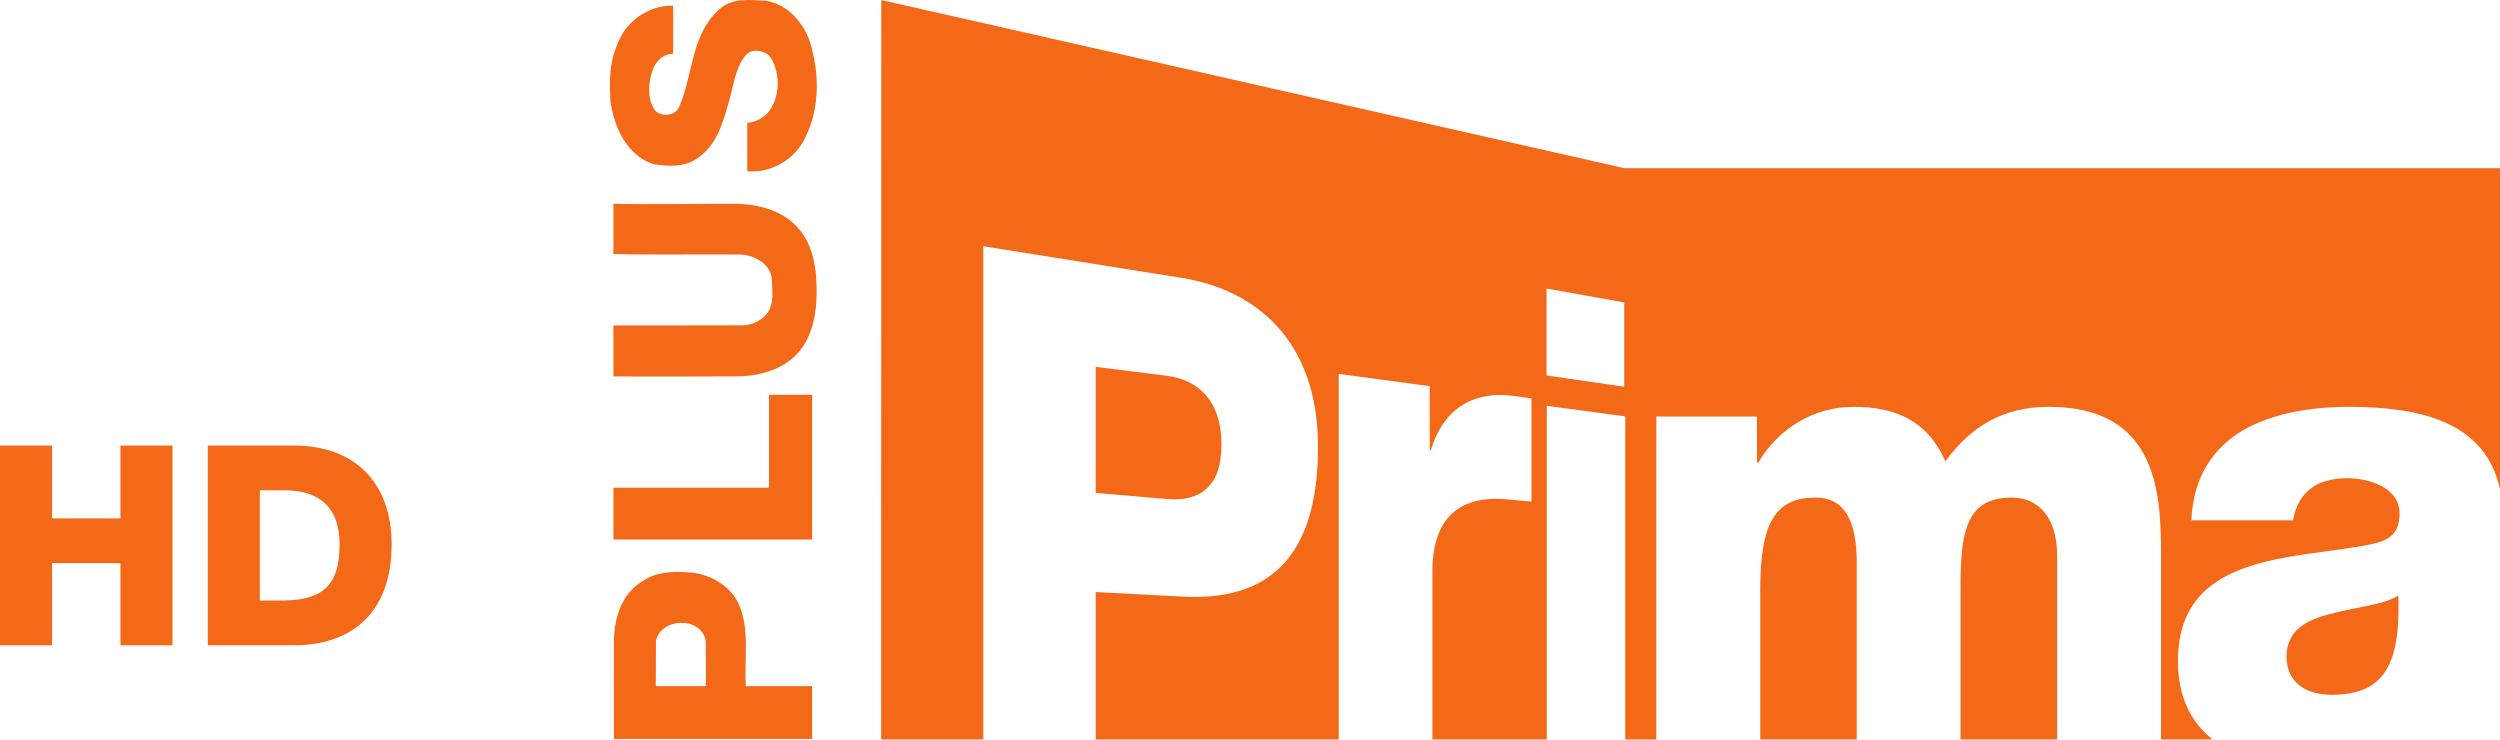
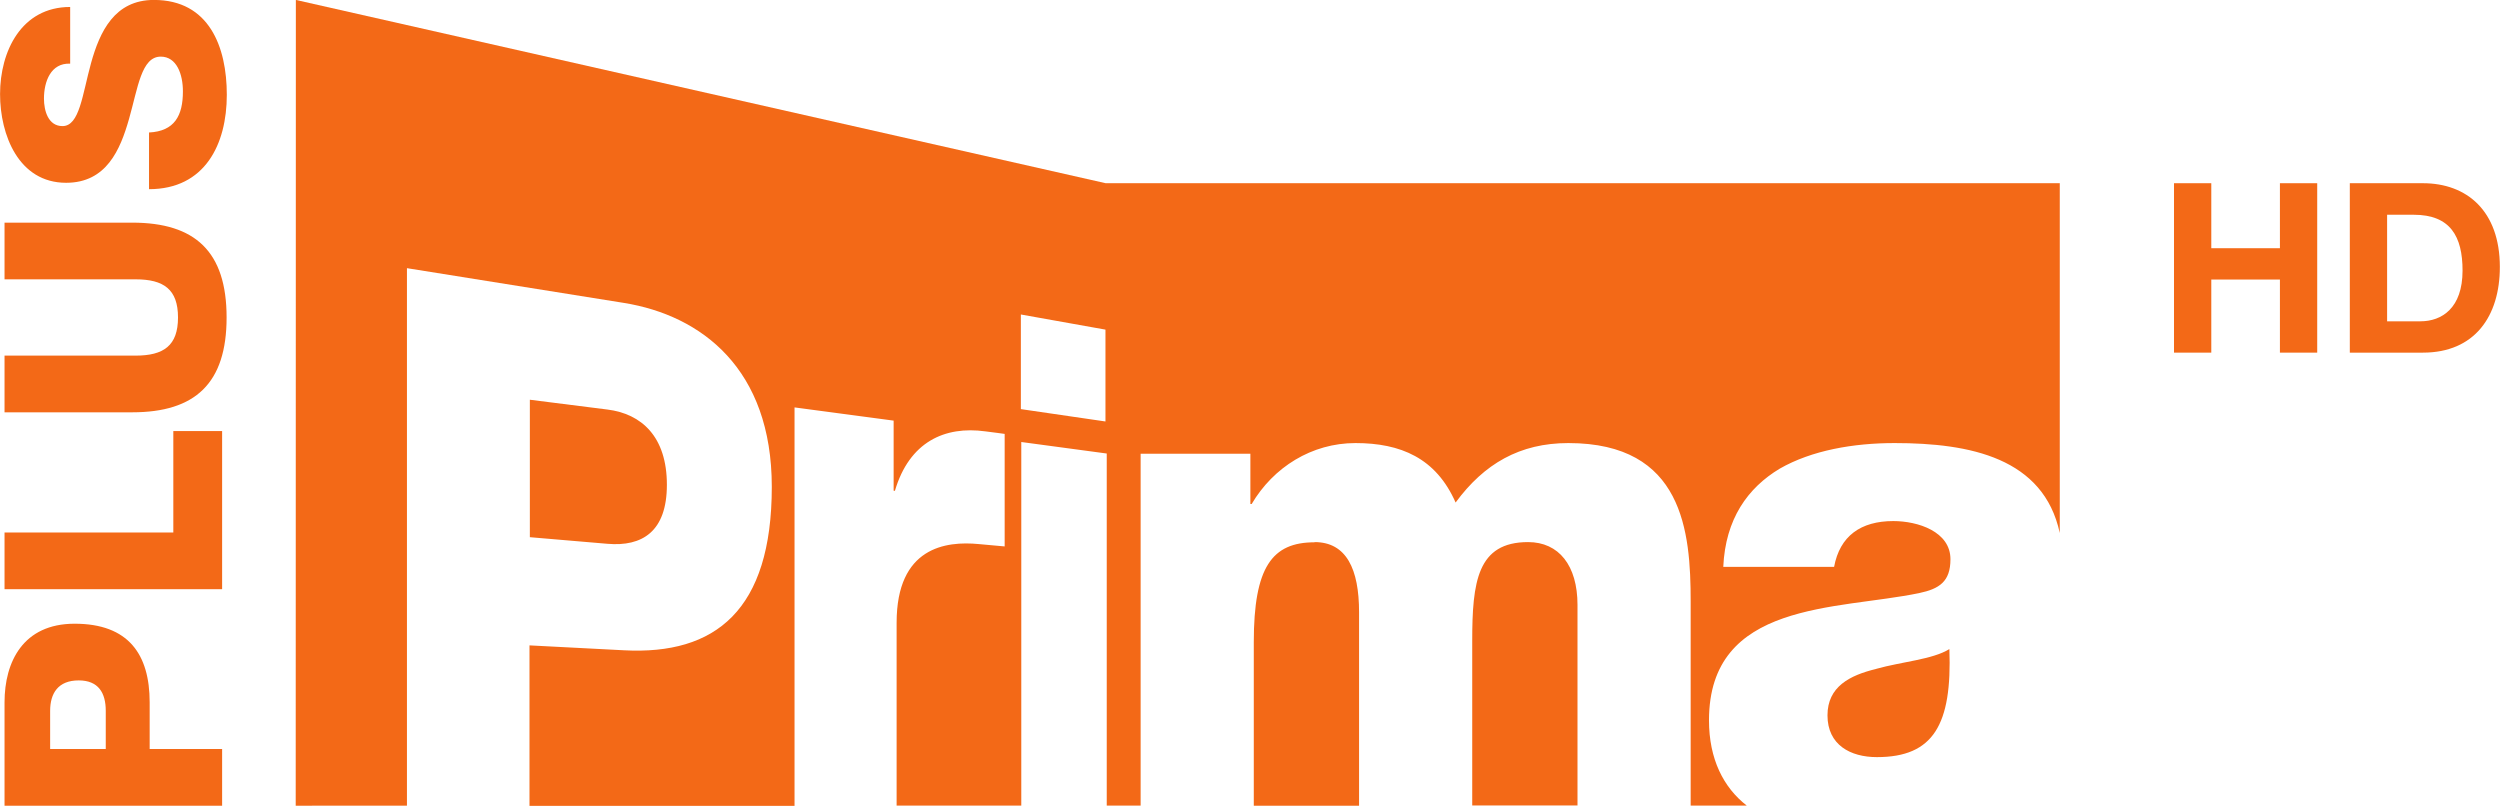
- <svg xmlns="http://www.w3.org/2000/svg" width="390.352pt" height="115.448pt" viewBox="0 0 390.352 115.448" version="1.1" id="svg28">
-   <defs id="defs32" />
-   <g transform="matrix(0.4649203,0,0,0.4649203,76.55502,-36.84206)" id="#fafafaff" style="fill:#f36917;fill-opacity:1">
-     <path style="opacity:1;fill:#f36917;fill-opacity:1" d="m 76.63,82.66 c 4.24,-4.3 10.67,-3.46 16.14,-3.11 7.08,1.16 12.43,7.27 14.6,13.86 3.15,10.17 3.33,21.65 -1.29,31.42 -3.19,7.6 -11.53,12.69 -19.78,11.94 v -16.31 c 2.241,0 5.478,-1.41 7.29,-3.82 3.651,-4.854 3.76,-12.03 1.05,-17.29 -0.932,-1.937 -2.734,-2.778 -4.677,-3.028 -2.499,-0.321 -3.829,0.789 -5.063,2.633 C 82.28,102.868 81.652,107.932 80.42,112.42 c -2.06,7.14 -4.04,15.23 -10.52,19.72 -4.31,3.34 -10.14,3.06 -15.22,2.21 -8.94,-3.04 -13.19,-12.61 -14.36,-21.31 -0.216,-5.127 -0.343,-10.42 1.06,-15.372 0.791,-2.338 1.584,-4.598 2.724,-6.599 2.831,-4.932 7.875,-8.513 13.456,-9.616 0.964,-0.19 2.853,-0.307 3.84,-0.343 v 16.2 c -3.526,0 -6.19,2.79 -7.09,6.16 -1.201,3.804 -1.534,8.509 0.527,12.081 0.732,1.268 1.634,1.843 2.908,2.12 2.354,0.512 4.99,-0.418 5.844,-2.901 4.51,-10.55 3.91,-23.92 13.04,-32.11 z" id="path7" />
-     <path style="opacity:1;fill:#f36917;fill-opacity:1" d="m 41.35,147.68 c 13.6,0.29 28.08,-0.04 41.68,0 7.33,0.28 15.18,2.3 20.2,8.01 5.51,5.96 6.47,14.57 6.36,22.33 -0.08,7.52 -1.79,15.76 -7.54,21.07 -5.37,4.88 -12.91,6.64 -20.01,6.56 -13.3,0.02 -27.4,0.14 -40.69,0 V 188.54 c 12.98,0.04 29.59,-0.02 42.57,-0.03 3.54,0.17 7.16,-1.43 9.29,-4.3 2.15,-3.3 1.5,-7.5 1.33,-11.22 -0.4,-5.13 -5.8,-8.04 -10.47,-8.26 -14.23,-0.14 -28.49,0.18 -42.72,-0.17 z" id="path9-6" />
-     <path style="opacity:1;fill:#f36917;fill-opacity:1" d="m 93.61,211.84 h 14.48 v 48.61 H 41.35 v -17.41 h 52.26 z" id="path11" />
-     <path style="opacity:1;fill:#f36917;fill-opacity:1" d="m 52.279,273.702 c 2.361,-1.397 5.041,-2.004 7.769,-2.251 2.64,-0.239 5.345,-0.102 7.932,0.129 6.28,0.84 12.58,4.44 15.36,10.31 3.95,8.68 1.88,18.59 2.48,27.79 h 22.27 V 327.4 H 41.52 c 0,-11.15 0.01,-22.29 -0.01,-33.44 0.193,-6.703 2.307,-14.081 7.798,-18.272 0.997,-0.761 1.587,-1.168 2.971,-1.986 z M 55.64,294.42 55.58,309.68 h 16.87 l -0.114,-14.987 c -0.002,-0.206 -0.049,-0.409 -0.076,-0.613 -1.8,-7.9 -14.95,-7.33 -16.62,0.34 z" id="path13-5" />
+ <svg xmlns="http://www.w3.org/2000/svg" width="11.731mm" height="3.781mm" viewBox="0 0 11.731 3.781" version="1.1" id="svg111608">
+   <defs id="defs111602" />
+   <g id="layer1" transform="translate(-41.75972,-72.85928)">
+     <path id="path105226" style="fill:#f36917;fill-opacity:1;fill-rule:nonzero;stroke:none;stroke-width:0.353" d="m 51.961,73.719 h 0.175 v 0.305 h 0.322 v -0.305 h 0.175 v 0.795 h -0.175 v -0.343 h -0.322 v 0.343 h -0.175 z" />
+     <path id="path105230" style="fill:#f36917;fill-opacity:1;fill-rule:nonzero;stroke:none;stroke-width:0.353" d="m 52.786,73.719 h 0.343 c 0.206,0 0.361,0.13 0.361,0.393 0,0.231 -0.118,0.402 -0.361,0.402 h -0.343 z m 0.175,0.648 h 0.156 c 0.101,0 0.198,-0.062 0.198,-0.238 0,-0.16 -0.057,-0.262 -0.229,-0.262 h -0.125 z" />
+     <path id="path105234" style="fill:#f36917;fill-opacity:1;fill-rule:nonzero;stroke:none;stroke-width:0.353" d="m 47.928,75.404 c -0.199,0 -0.285,0.116 -0.285,0.468 v 0.768 h 0.494 v -0.908 c 0,-0.202 -0.059,-0.329 -0.209,-0.329 m 1.002,0 c -0.238,0 -0.262,0.186 -0.262,0.464 v 0.772 h 0.494 v -0.941 c 0,-0.186 -0.088,-0.295 -0.232,-0.295 M 44.889,75.134 c 0,-0.226 -0.119,-0.333 -0.279,-0.353 l -0.364,-0.046 v 0.645 l 0.364,0.031 c 0.163,0.014 0.279,-0.057 0.279,-0.277 m 5.675,0.864 c -0.124,0.03 -0.229,0.083 -0.229,0.218 0,0.139 0.108,0.196 0.232,0.196 0.265,0 0.353,-0.152 0.34,-0.507 -0.079,0.049 -0.223,0.059 -0.344,0.093 m -3.616,-1.161 -0.397,-0.058 V 74.335 l 0.397,0.071 z m 0.001,-1.118 -3.8,-0.86 -7.07e-4,3.781 0.522,-3.44e-4 v -2.522 l 1.018,0.163 c 0.365,0.059 0.694,0.31 0.694,0.863 0,0.579 -0.264,0.79 -0.694,0.767 l -0.443,-0.023 v 0.753 H 45.488 V 74.771 l 0.465,0.062 v 0.329 l 0.006,3.52e-4 c 0.068,-0.23 0.234,-0.305 0.424,-0.279 0.034,0.004 0.091,0.012 0.091,0.012 v 0.528 l -0.121,-0.011 c -0.155,-0.015 -0.386,0.014 -0.386,0.369 v 0.858 h 0.585 v -1.706 l 0.401,0.054 v 1.652 h 0.159 v -1.651 h 0.515 v 0.236 h 0.006 c 0.102,-0.173 0.282,-0.286 0.487,-0.286 0.212,0 0.378,0.07 0.47,0.279 0.134,-0.182 0.301,-0.279 0.529,-0.279 0.539,0 0.574,0.415 0.574,0.743 v 0.958 h 0.263 c -0.109,-0.085 -0.177,-0.218 -0.177,-0.4 0,-0.561 0.601,-0.517 0.986,-0.597 0.095,-0.02 0.147,-0.054 0.147,-0.159 0,-0.13 -0.153,-0.179 -0.268,-0.179 -0.153,0 -0.251,0.07 -0.278,0.215 h -0.52 c 0.01,-0.225 0.115,-0.371 0.265,-0.461 0.15,-0.086 0.346,-0.12 0.539,-0.12 0.355,0 0.699,0.07 0.775,0.422 V 73.719 Z" />
+     <g id="g4499" style="fill:#f36917;fill-opacity:1">
+       <path d="m 41.781,76.64 v -0.485 c 0,-0.19 0.087,-0.369 0.329,-0.369 0.253,0 0.352,0.144 0.352,0.369 v 0.219 h 0.34 v 0.266 z m 0.475,-0.266 v -0.179 c 0,-0.084 -0.034,-0.143 -0.127,-0.143 -0.097,0 -0.134,0.061 -0.134,0.143 v 0.179 z" style="fill:#f36917;fill-opacity:1;fill-rule:nonzero;stroke:none;stroke-width:0.353" id="path105262" />
+       <path d="m 41.781,75.624 v -0.266 h 0.792 v -0.476 h 0.229 v 0.742 z" style="fill:#f36917;fill-opacity:1;fill-rule:nonzero;stroke:none;stroke-width:0.353" id="path105266" />
+       <path d="m 42.38,73.904 c 0.296,0 0.443,0.136 0.443,0.445 0,0.309 -0.147,0.445 -0.443,0.445 h -0.599 v -0.266 h 0.615 c 0.132,0 0.199,-0.047 0.199,-0.179 0,-0.132 -0.067,-0.179 -0.199,-0.179 h -0.615 v -0.266 z" style="fill:#f36917;fill-opacity:1;fill-rule:nonzero;stroke:none;stroke-width:0.353" id="path105270" />
+       <path d="m 42.459,73.481 c 0.12,-0.006 0.159,-0.079 0.159,-0.193 0,-0.08 -0.029,-0.163 -0.104,-0.163 -0.091,0 -0.107,0.146 -0.149,0.293 -0.041,0.144 -0.106,0.299 -0.295,0.299 -0.223,0 -0.31,-0.225 -0.31,-0.416 0,-0.201 0.1,-0.409 0.329,-0.409 v 0.266 c -0.091,-0.004 -0.123,0.084 -0.123,0.164 0,0.057 0.02,0.129 0.087,0.129 0.08,0 0.093,-0.147 0.134,-0.296 0.041,-0.147 0.11,-0.296 0.295,-0.296 0.259,0 0.342,0.22 0.342,0.445 0,0.233 -0.103,0.443 -0.365,0.443 z" style="fill:#f36917;fill-opacity:1;fill-rule:nonzero;stroke:none;stroke-width:0.353" id="path105274" />
+     </g>
  </g>
-   <g transform="matrix(1.592293,0,0,1.592293,90.63474,-161.1974)" id="g4">
-     <path style="fill:#f36917" d="m 102.37,117.73 -72.871,-16.49 -0.016,72.5 h 10.016 v -48.36 l 19.529,3.12 c 7.008,1.13 13.296,5.95 13.296,16.55 0,11.08 -5.056,15.14 -13.296,14.69 l -8.505,-0.45 v 14.45 H 74.356 V 137.9 l 8.921,1.2 v 6.31 l 0.104,0.01 c 1.304,-4.41 4.496,-5.85 8.128,-5.36 0.64,0.09 1.744,0.24 1.744,0.24 v 10.12 l -2.312,-0.21 c -2.968,-0.29 -7.4,0.27 -7.4,7.07 v 16.46 h 11.216 v -32.71 l 7.693,1.03 v 31.68 h 3.05 v -31.66 h 9.87 v 4.52 h 0.12 c 1.96,-3.31 5.4,-5.47 9.35,-5.47 4.07,0 7.25,1.33 9,5.34 2.57,-3.5 5.76,-5.34 10.14,-5.34 10.35,0 11.01,7.95 11.01,14.24 v 18.37 h 5.05 c -2.1,-1.64 -3.39,-4.18 -3.39,-7.68 0,-10.75 11.53,-9.92 18.91,-11.45 1.82,-0.38 2.82,-1.02 2.82,-3.04 0,-2.49 -2.94,-3.44 -5.13,-3.44 -2.95,0 -4.82,1.33 -5.32,4.13 h -9.97 c 0.19,-4.32 2.2,-7.13 5.08,-8.84 2.88,-1.65 6.63,-2.29 10.33,-2.29 6.8,0 13.4,1.34 14.86,8.08 v -31.48 z m -0.02,21.43 -7.617,-1.11 v -8.52 l 7.617,1.36 z m 69.33,22.26 c -2.38,0.58 -4.38,1.59 -4.38,4.2 0,2.67 2.06,3.75 4.44,3.75 5.08,0 6.76,-2.92 6.52,-9.73 -1.51,0.95 -4.26,1.13 -6.58,1.78 M 62.86,144.85 c 0,-4.33 -2.28,-6.37 -5.352,-6.76 l -6.985,-0.88 v 12.36 l 6.985,0.6 c 3.128,0.27 5.352,-1.1 5.352,-5.32 m 77.49,5.18 c -4.58,0 -5.02,3.56 -5.02,8.9 v 14.81 h 9.47 v -18.05 c 0,-3.56 -1.7,-5.66 -4.45,-5.66 m -19.21,0 c -3.82,0 -5.45,2.23 -5.45,8.98 v 14.73 h 9.46 v -17.41 c 0,-3.88 -1.13,-6.3 -4.01,-6.3" id="path2" />
-   </g>
-   <path style="fill:#f36917;stroke-width:2.835" id="path4" d="m 18.811,69.568 v 11.371 H 8.127 V 69.569 H 0 V 100.758 H 8.127 V 87.929 H 18.811 V 100.758 h 8.125 V 69.566 Z" />
-   <path style="fill:#f36917;stroke-width:2.835" id="path6" d="m 32.443,69.568 v 31.189 h 13.41 c 9.47,0 15.297,-5.503 15.297,-15.723 0,-9.665 -5.735,-15.466 -15.297,-15.466 z m 8.127,6.991 h 3.849 c 5.544,0 8.604,2.751 8.604,8.423 0,6.255 -2.453,8.657 -8.604,8.786 h -3.849 z" />
</svg>
